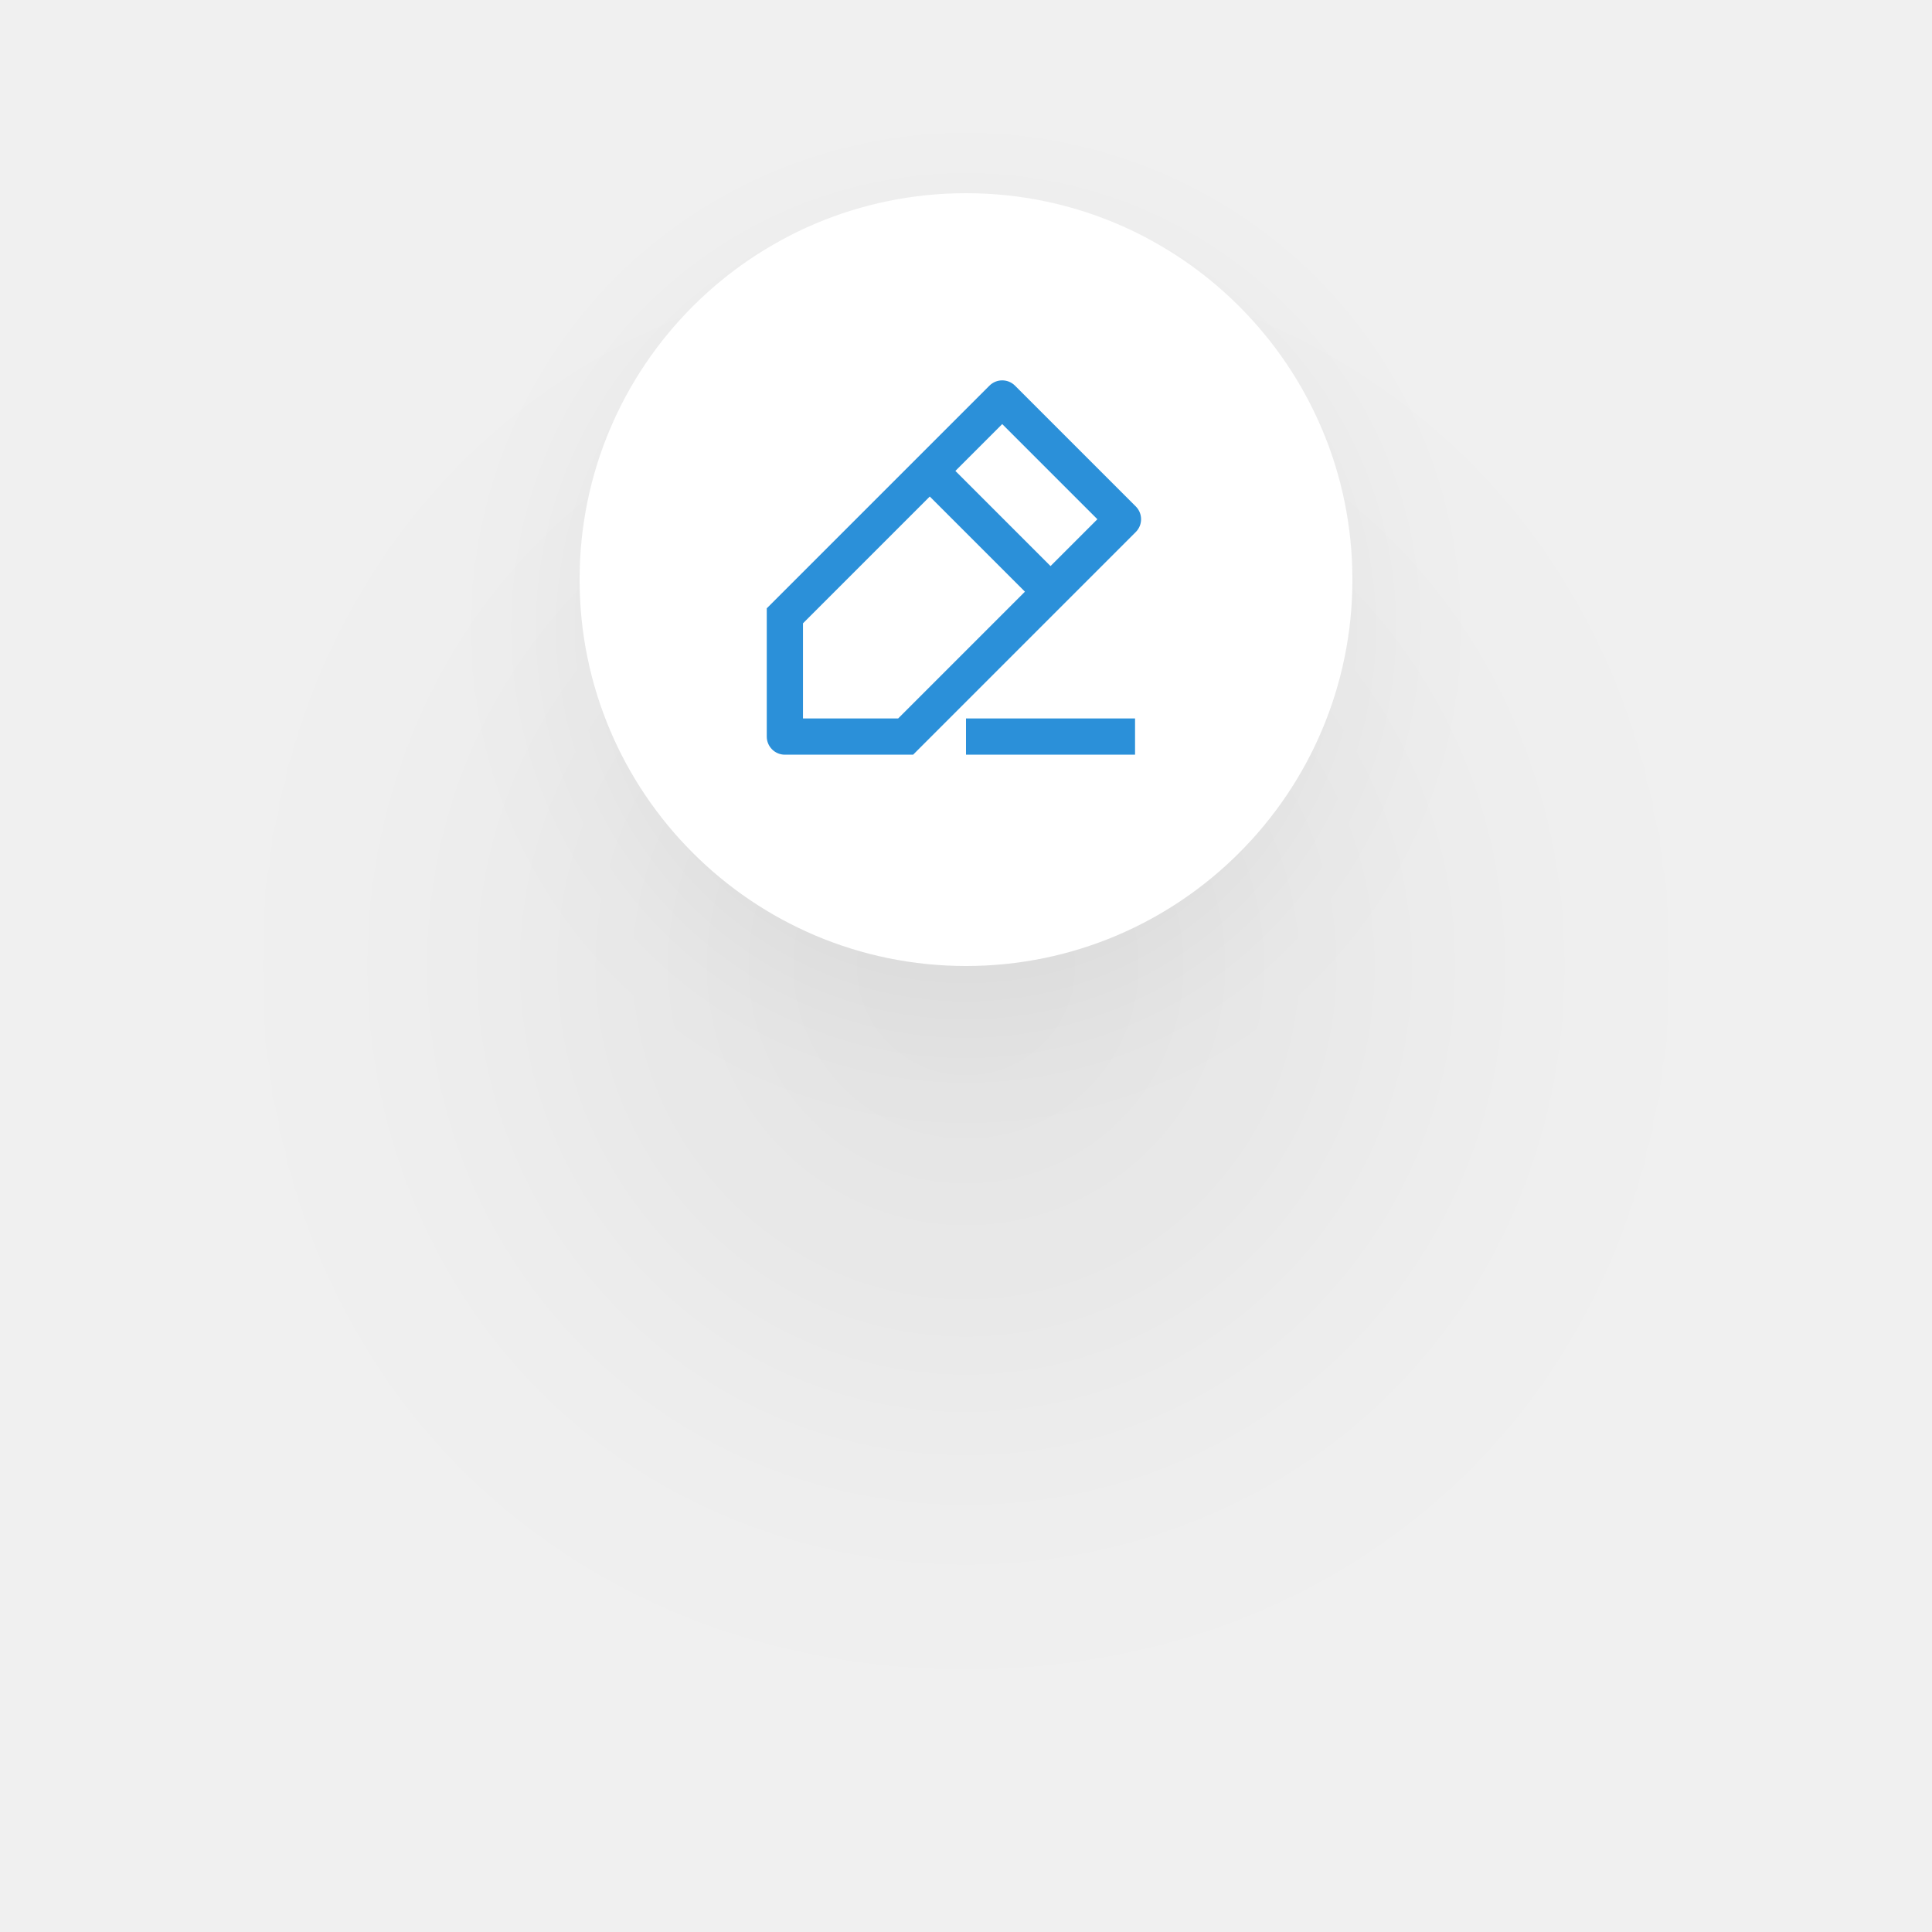
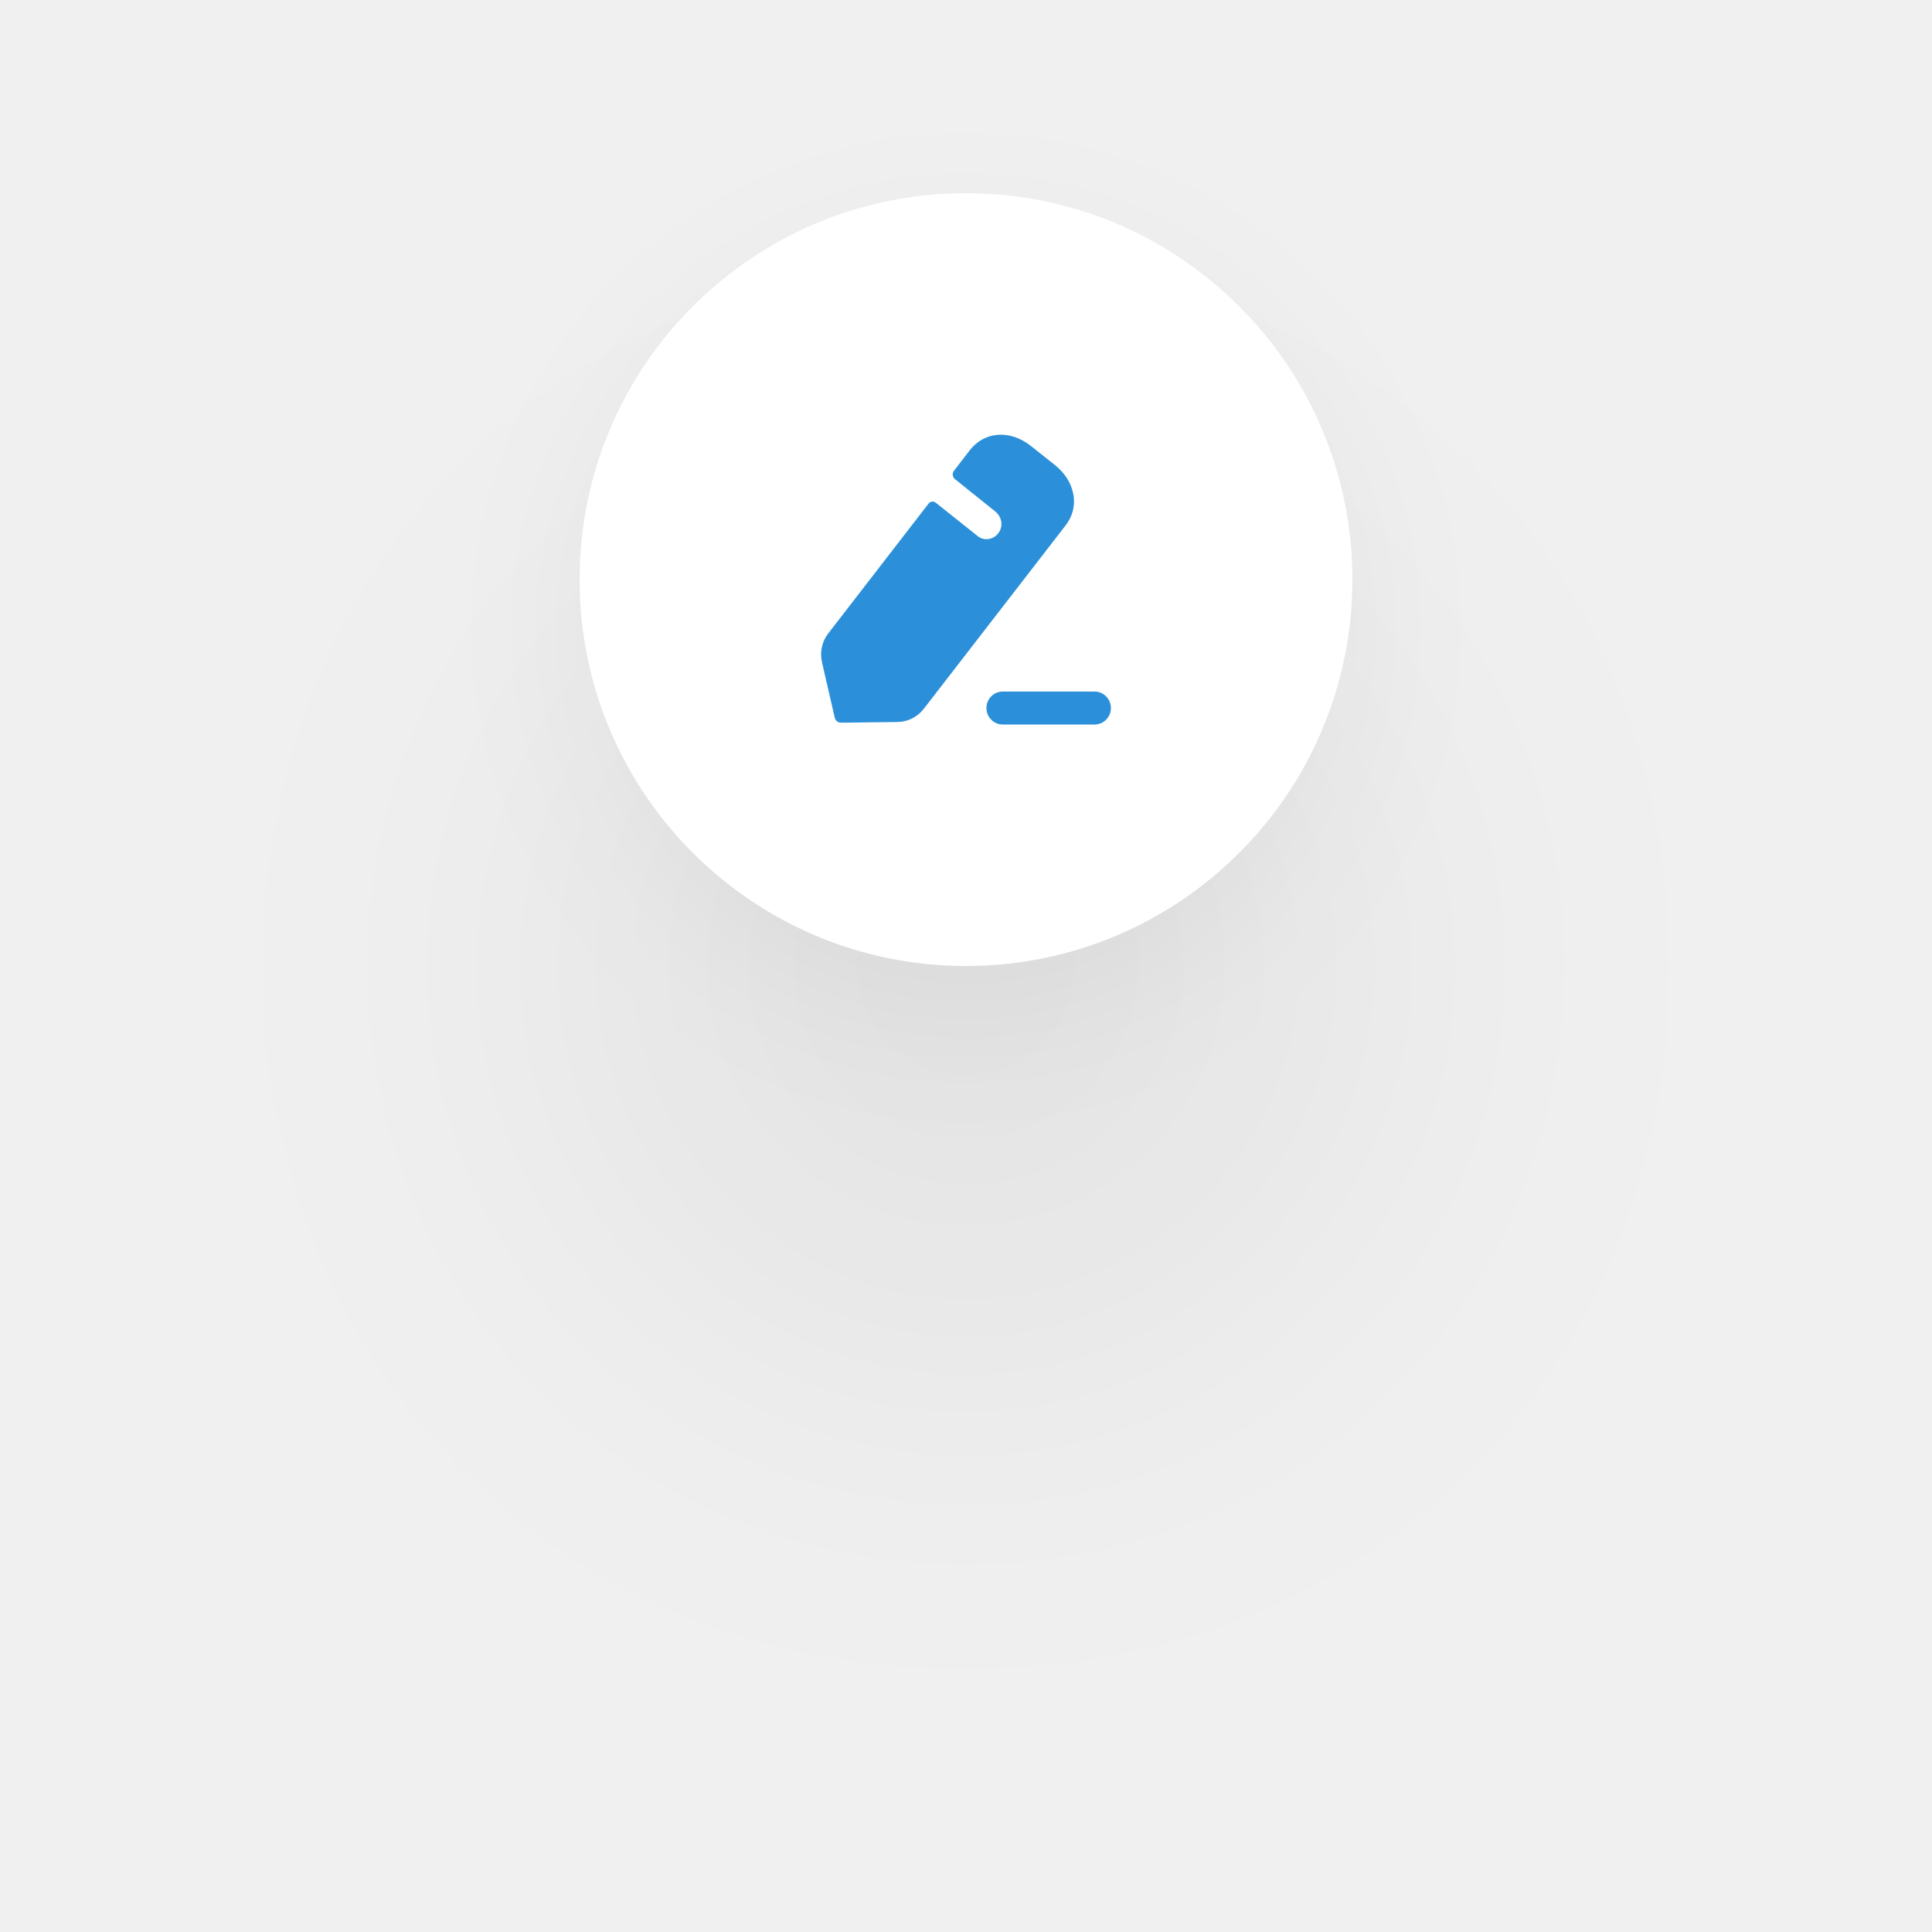
<svg xmlns="http://www.w3.org/2000/svg" width="80" height="80" viewBox="0 0 80 80" fill="none">
-   <g filter="url(#filter0_dd)">
+   <g filter="url(#filter0_dd_3370_2466)">
    <circle cx="40" cy="24" r="16" fill="white" />
  </g>
-   <path d="M32.5 25.5L31.97 24.97L31.75 25.189V25.5H32.5ZM41.5 16.5L42.03 15.97C41.737 15.677 41.263 15.677 40.97 15.97L41.5 16.5ZM46.5 21.5L47.03 22.03C47.323 21.737 47.323 21.263 47.03 20.97L46.5 21.5ZM37.5 30.5V31.25H37.811L38.03 31.03L37.5 30.5ZM32.5 30.5H31.75C31.75 30.914 32.086 31.25 32.5 31.25V30.5ZM33.03 26.03L42.03 17.03L40.97 15.97L31.97 24.97L33.03 26.03ZM40.97 17.03L45.97 22.03L47.03 20.97L42.03 15.97L40.97 17.03ZM45.97 20.97L36.97 29.97L38.03 31.03L47.03 22.03L45.97 20.97ZM37.5 29.75H32.5V31.25H37.5V29.75ZM33.25 30.5V25.5H31.75V30.5H33.25ZM37.97 20.03L42.97 25.03L44.03 23.97L39.03 18.97L37.97 20.03ZM40 31.25H47V29.75H40V31.25Z" fill="#2B90D9" />
+   <path fill-rule="evenodd" clip-rule="evenodd" d="M38.251 29.352L44.108 21.777C44.427 21.369 44.54 20.896 44.434 20.415C44.342 19.978 44.073 19.562 43.67 19.247L42.687 18.466C41.831 17.785 40.769 17.857 40.161 18.638L39.503 19.492C39.418 19.598 39.439 19.756 39.545 19.842C39.545 19.842 41.208 21.175 41.243 21.204C41.357 21.311 41.441 21.454 41.463 21.627C41.498 21.963 41.265 22.279 40.918 22.322C40.755 22.343 40.6 22.293 40.486 22.2L38.739 20.809C38.654 20.746 38.527 20.759 38.456 20.845L34.303 26.22C34.035 26.557 33.943 26.994 34.035 27.417L34.565 29.717C34.593 29.839 34.7 29.925 34.827 29.925L37.161 29.897C37.586 29.889 37.982 29.696 38.251 29.352ZM41.52 28.636H45.327C45.698 28.636 46 28.942 46 29.318C46 29.695 45.698 30 45.327 30H41.52C41.148 30 40.846 29.695 40.846 29.318C40.846 28.942 41.148 28.636 41.52 28.636Z" fill="#2B90D9" />
  <defs>
-     <filter id="filter0_dd" x="0" y="0" width="80" height="80" filterUnits="userSpaceOnUse" color-interpolation-filters="sRGB">
+     <filter id="filter0_dd_3370_2466" x="0" y="0" width="80" height="80" filterUnits="userSpaceOnUse" color-interpolation-filters="sRGB">
      <feFlood flood-opacity="0" result="BackgroundImageFix" />
-       <feColorMatrix in="SourceAlpha" type="matrix" values="0 0 0 0 0 0 0 0 0 0 0 0 0 0 0 0 0 0 127 0" />
+       <feColorMatrix in="SourceAlpha" type="matrix" values="0 0 0 0 0 0 0 0 0 0 0 0 0 0 0 0 0 0 127 0" result="hardAlpha" />
      <feOffset dy="2" />
      <feGaussianBlur stdDeviation="3" />
      <feColorMatrix type="matrix" values="0 0 0 0 0 0 0 0 0 0 0 0 0 0 0 0 0 0 0.04 0" />
-       <feBlend mode="normal" in2="BackgroundImageFix" result="effect1_dropShadow" />
-       <feColorMatrix in="SourceAlpha" type="matrix" values="0 0 0 0 0 0 0 0 0 0 0 0 0 0 0 0 0 0 127 0" />
+       <feBlend mode="normal" in2="BackgroundImageFix" result="effect1_dropShadow_3370_2466" />
+       <feColorMatrix in="SourceAlpha" type="matrix" values="0 0 0 0 0 0 0 0 0 0 0 0 0 0 0 0 0 0 127 0" result="hardAlpha" />
      <feOffset dy="16" />
      <feGaussianBlur stdDeviation="12" />
      <feColorMatrix type="matrix" values="0 0 0 0 0 0 0 0 0 0 0 0 0 0 0 0 0 0 0.06 0" />
-       <feBlend mode="normal" in2="effect1_dropShadow" result="effect2_dropShadow" />
-       <feBlend mode="normal" in="SourceGraphic" in2="effect2_dropShadow" result="shape" />
+       <feBlend mode="normal" in2="effect1_dropShadow_3370_2466" result="effect2_dropShadow_3370_2466" />
+       <feBlend mode="normal" in="SourceGraphic" in2="effect2_dropShadow_3370_2466" result="shape" />
    </filter>
  </defs>
</svg>
